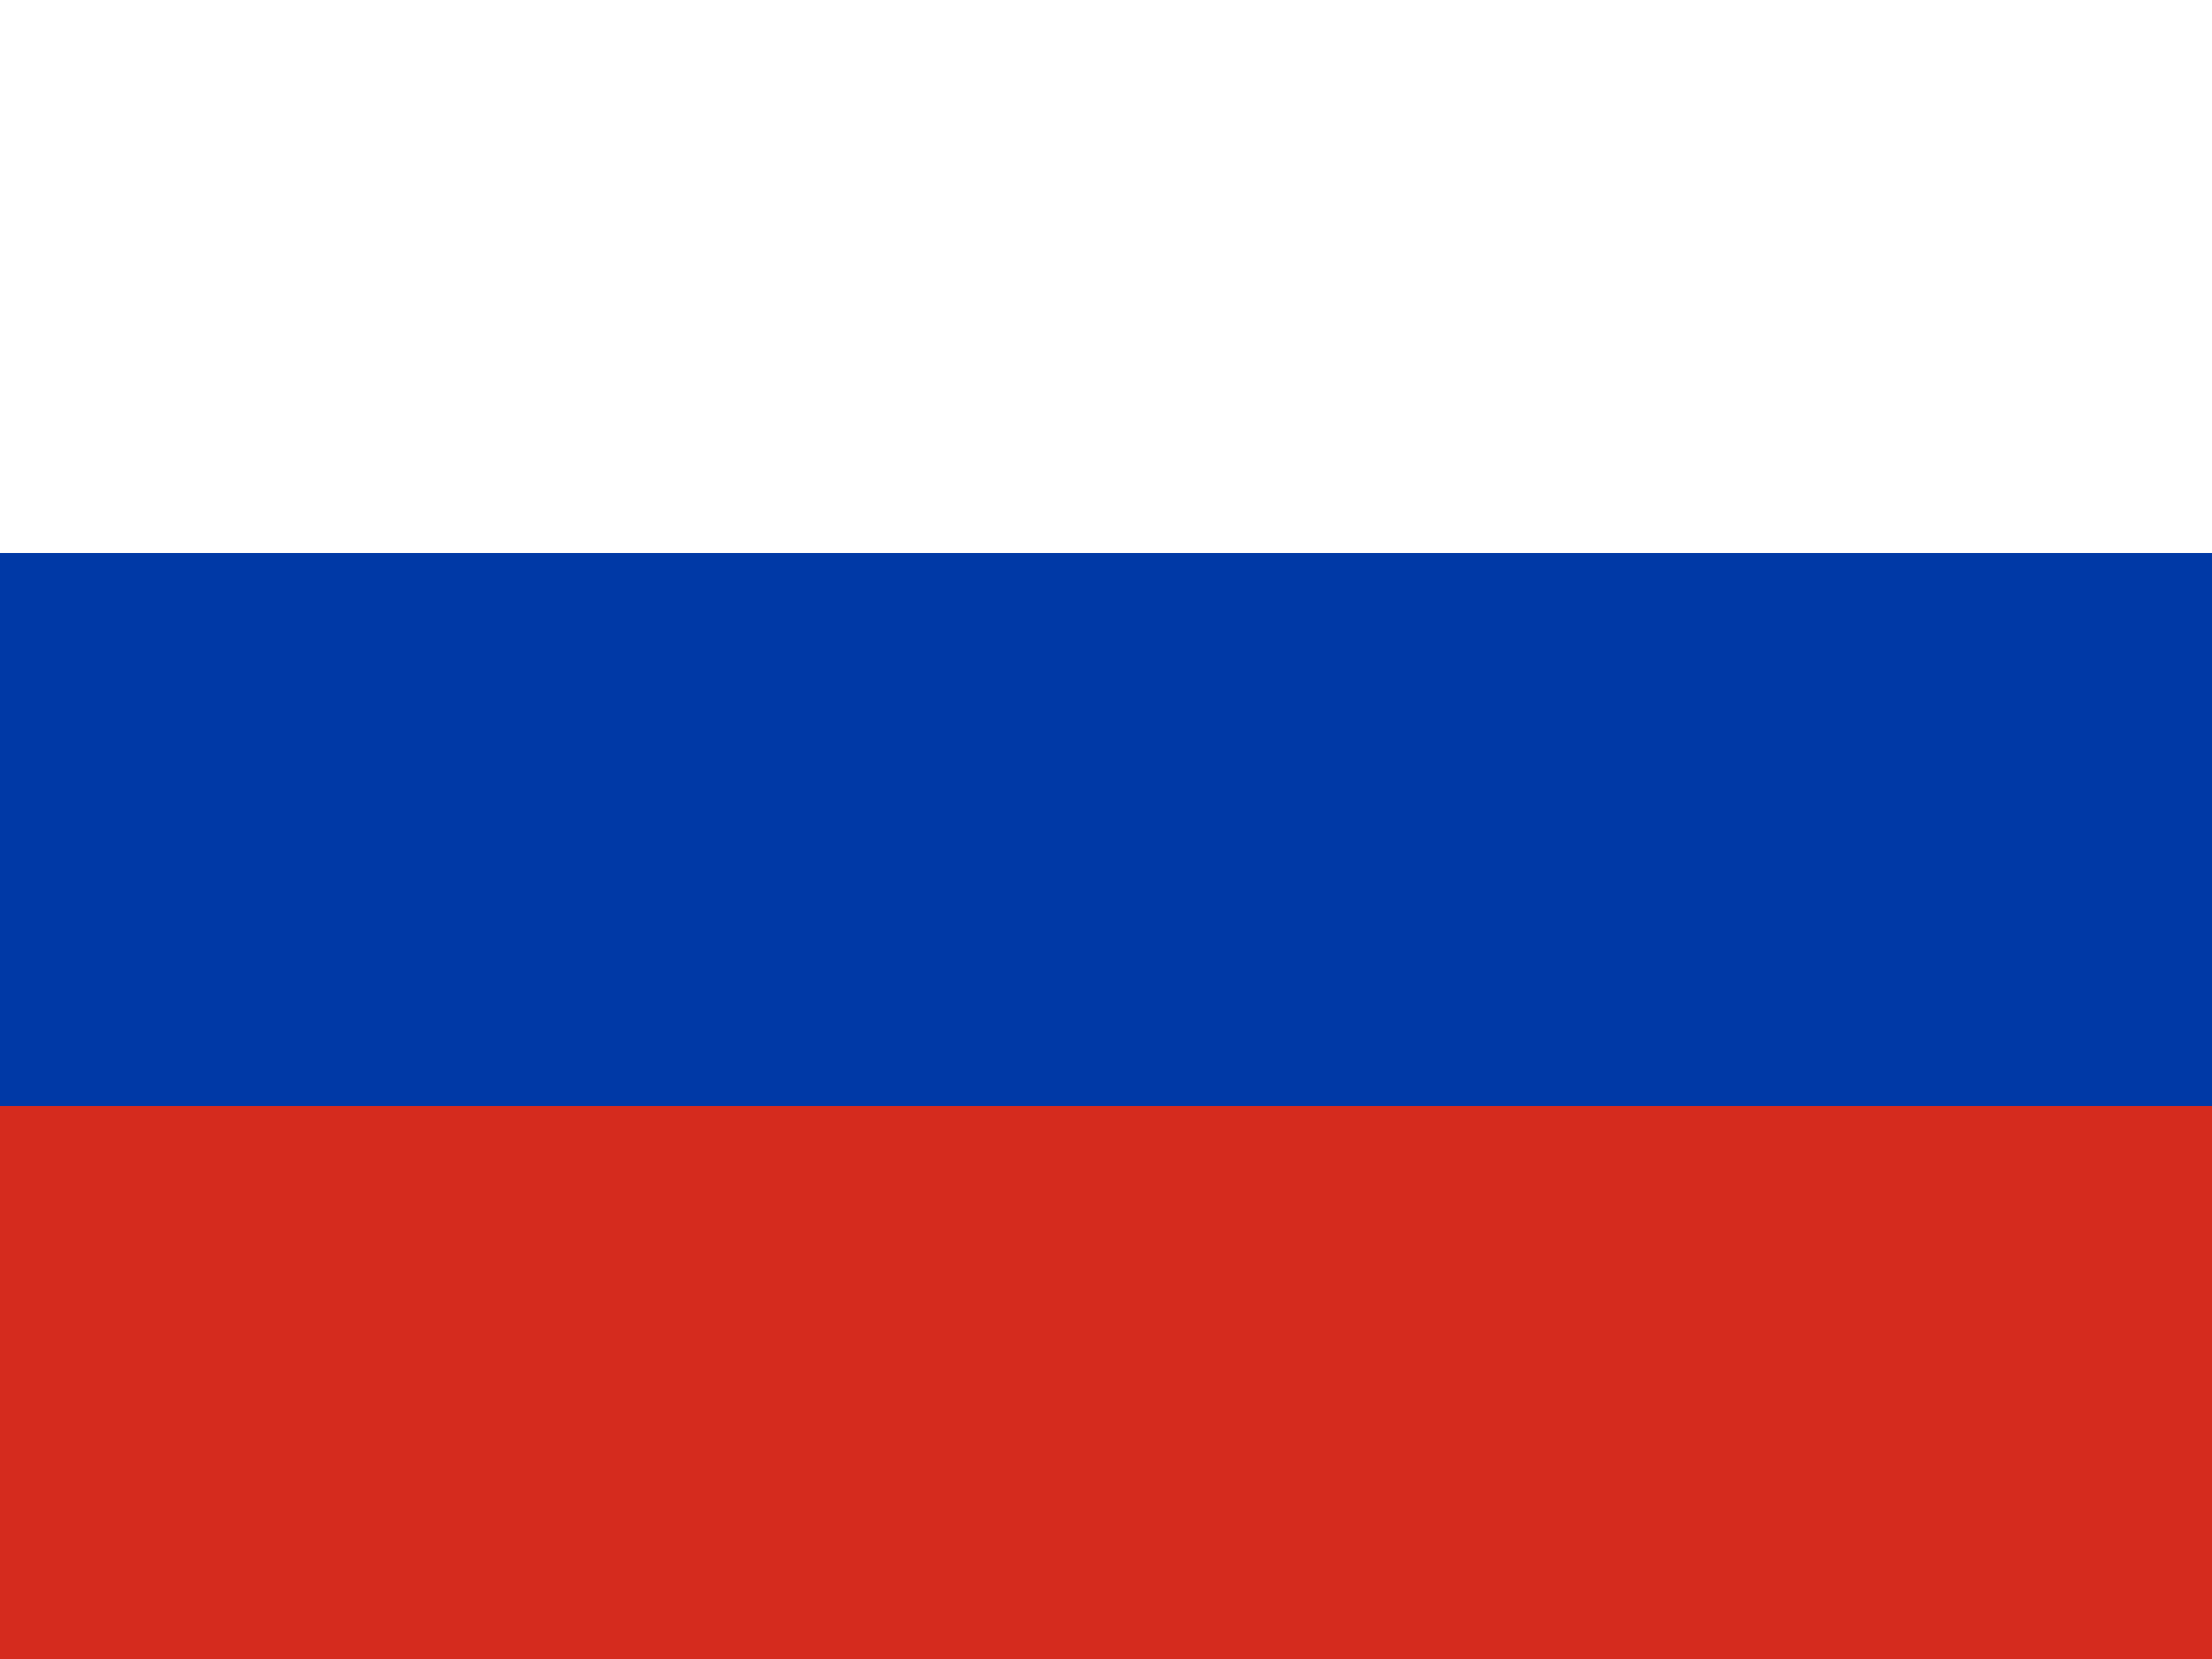
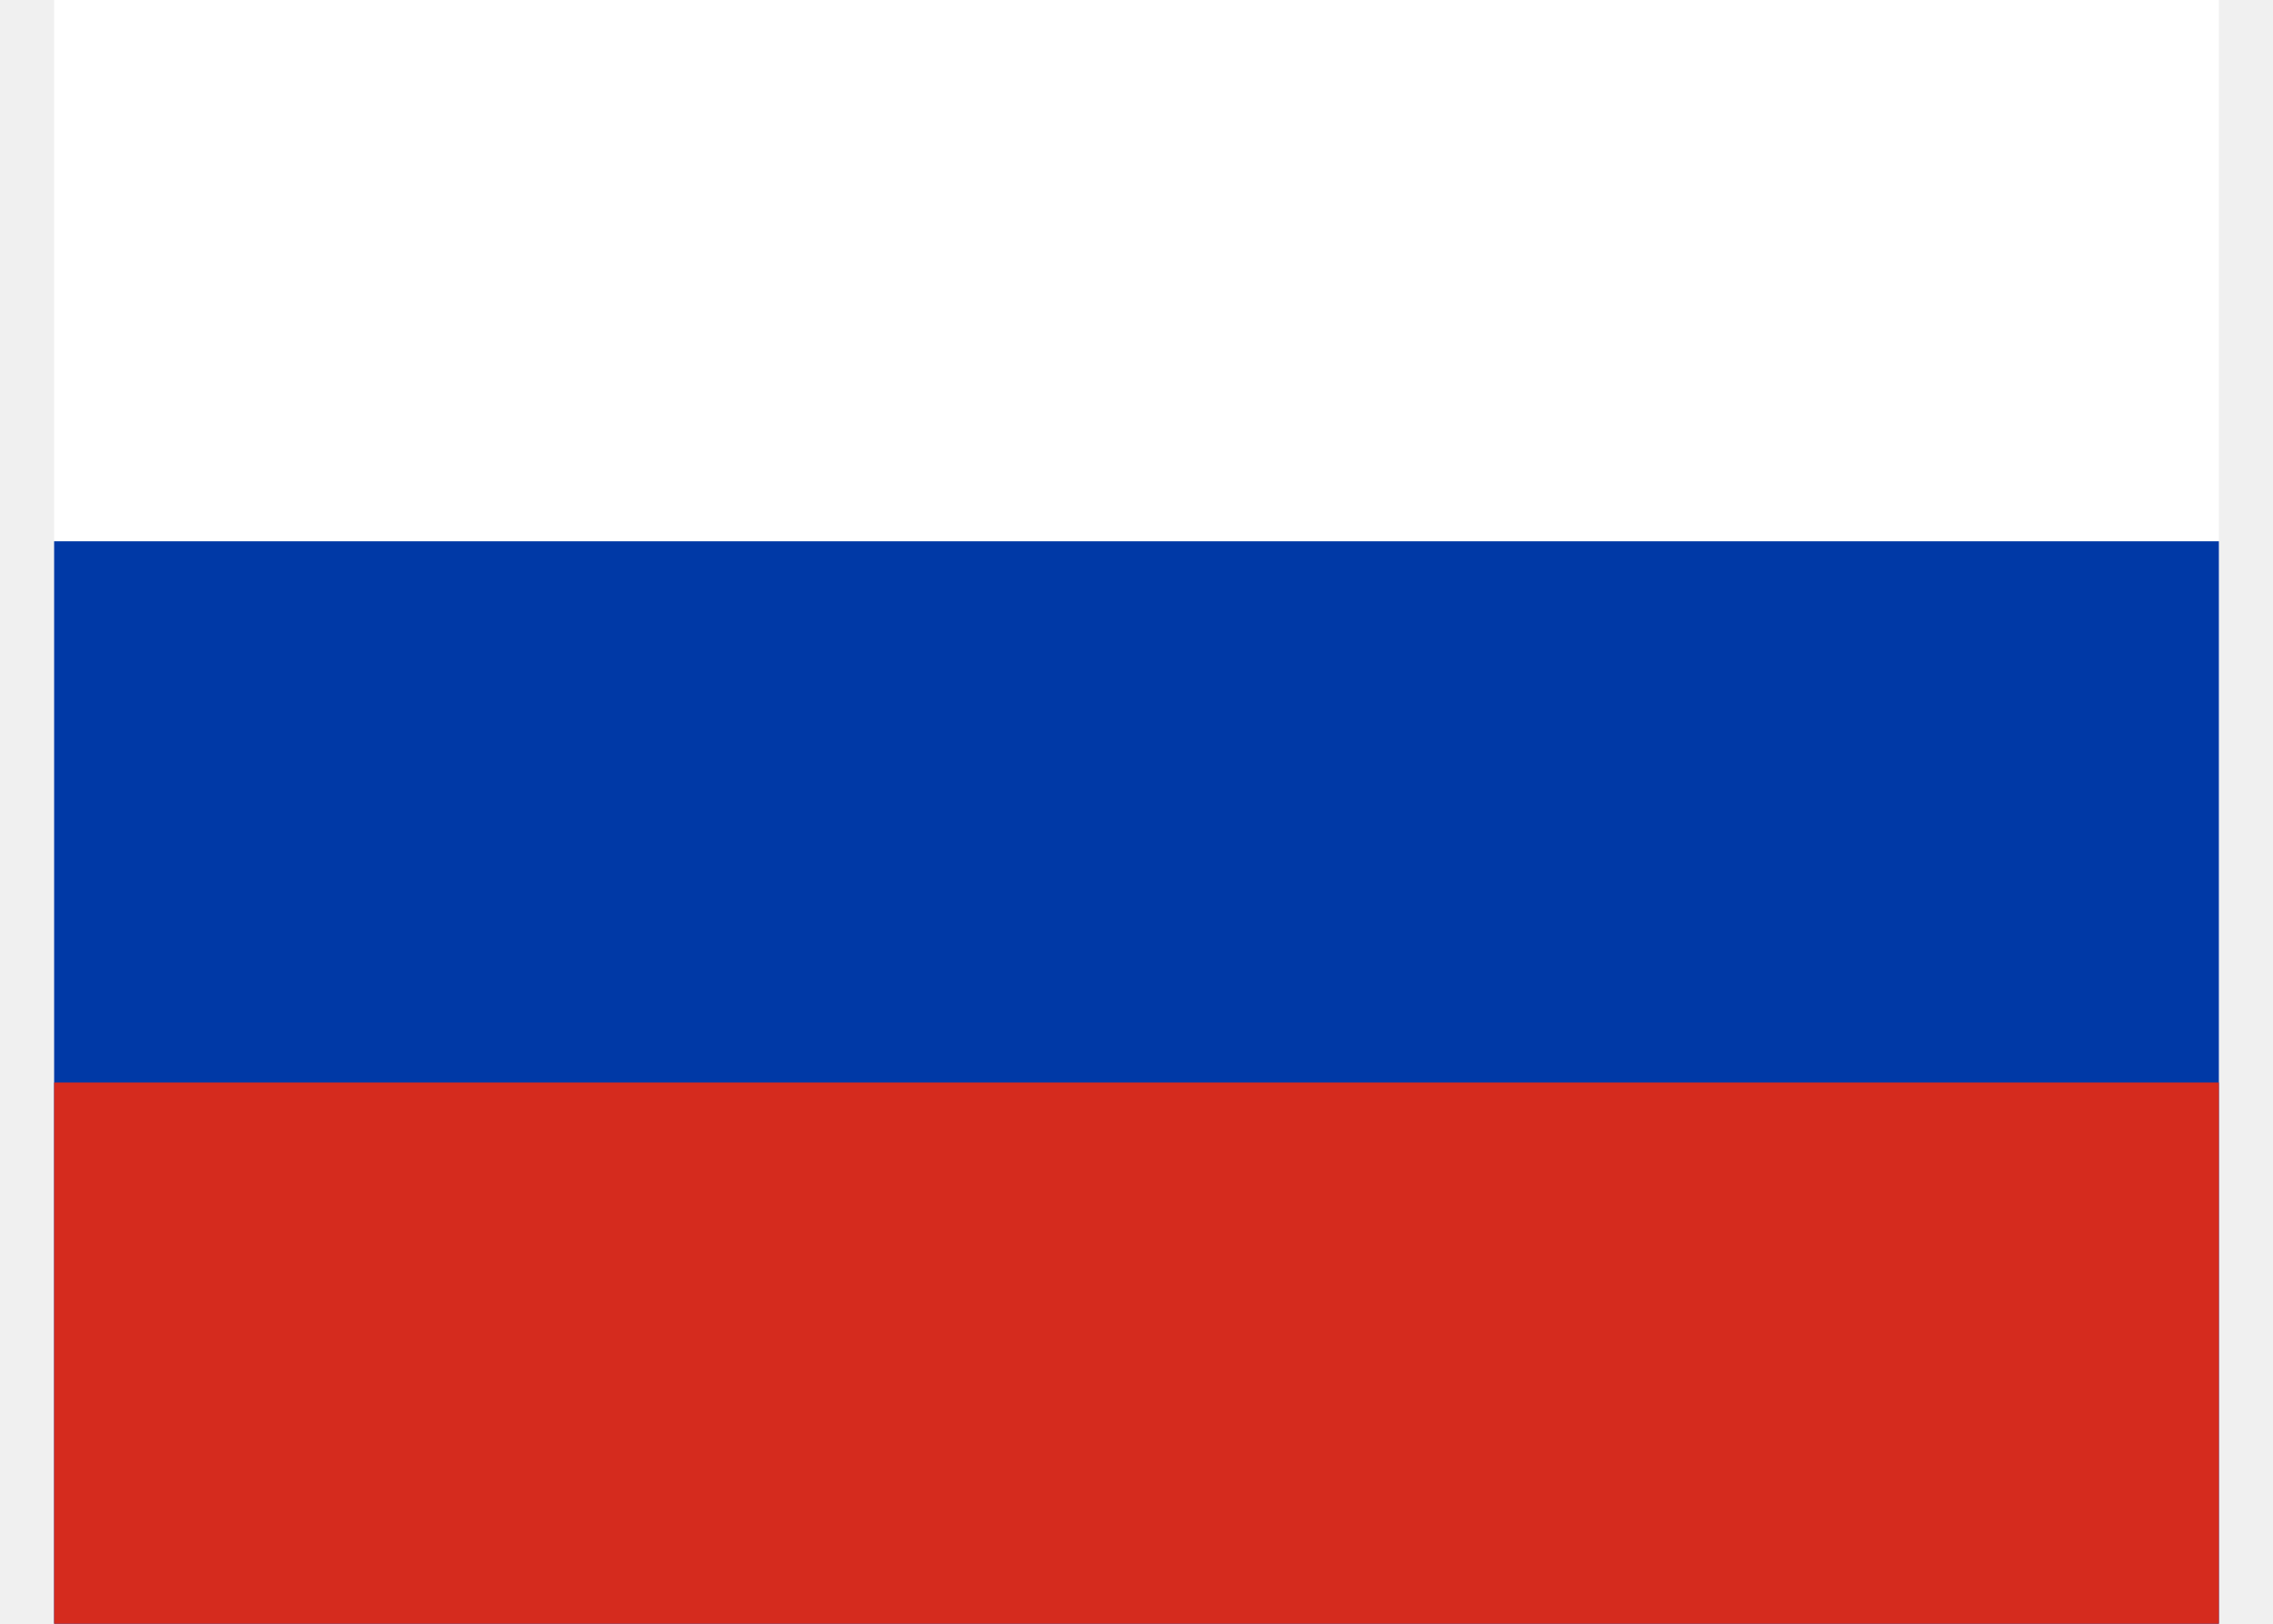
- <svg xmlns="http://www.w3.org/2000/svg" id="flag-icons-ru" viewBox="0 0 640 480">
+ <svg xmlns="http://www.w3.org/2000/svg" id="flag-icons-ru" height="20" width="28" viewBox="0 0 640 480">
  <g fill-rule="evenodd" stroke-width="1pt">
    <path fill="#fff" d="M0 0h640v480H0z" />
    <path fill="#0039a6" d="M0 160h640v320H0z" />
    <path fill="#d52b1e" d="M0 320h640v160H0z" />
  </g>
</svg>
